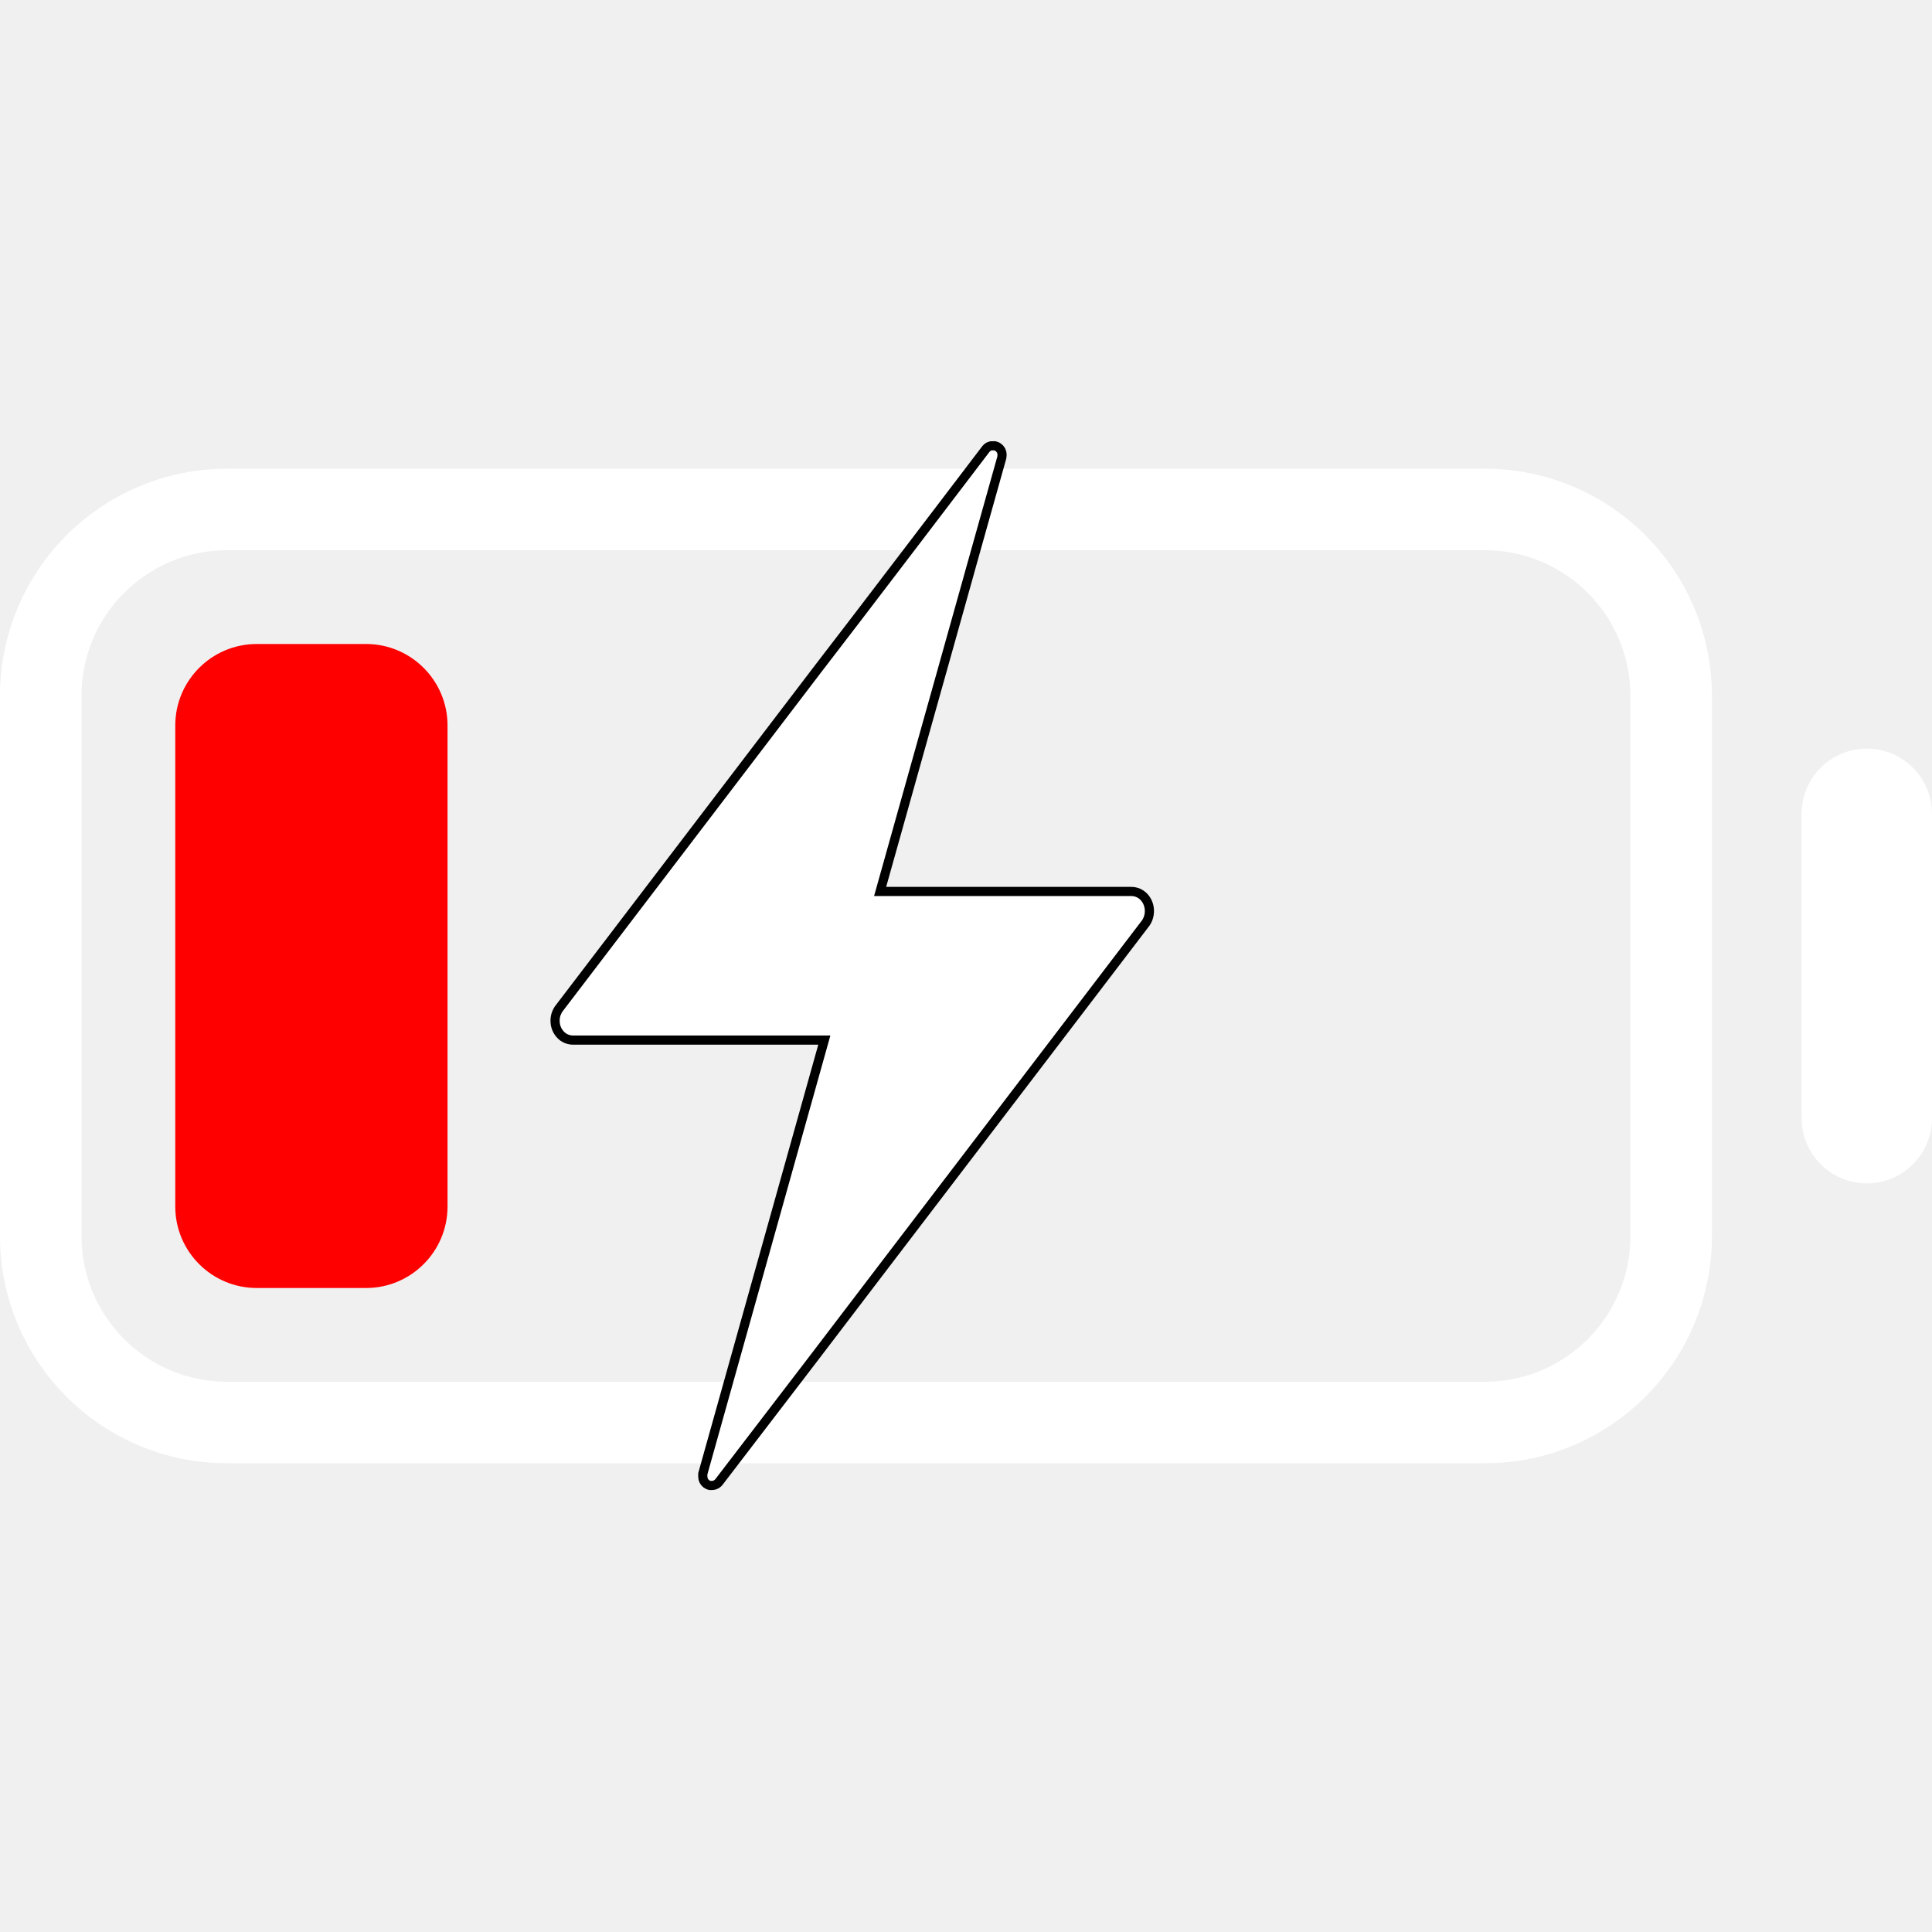
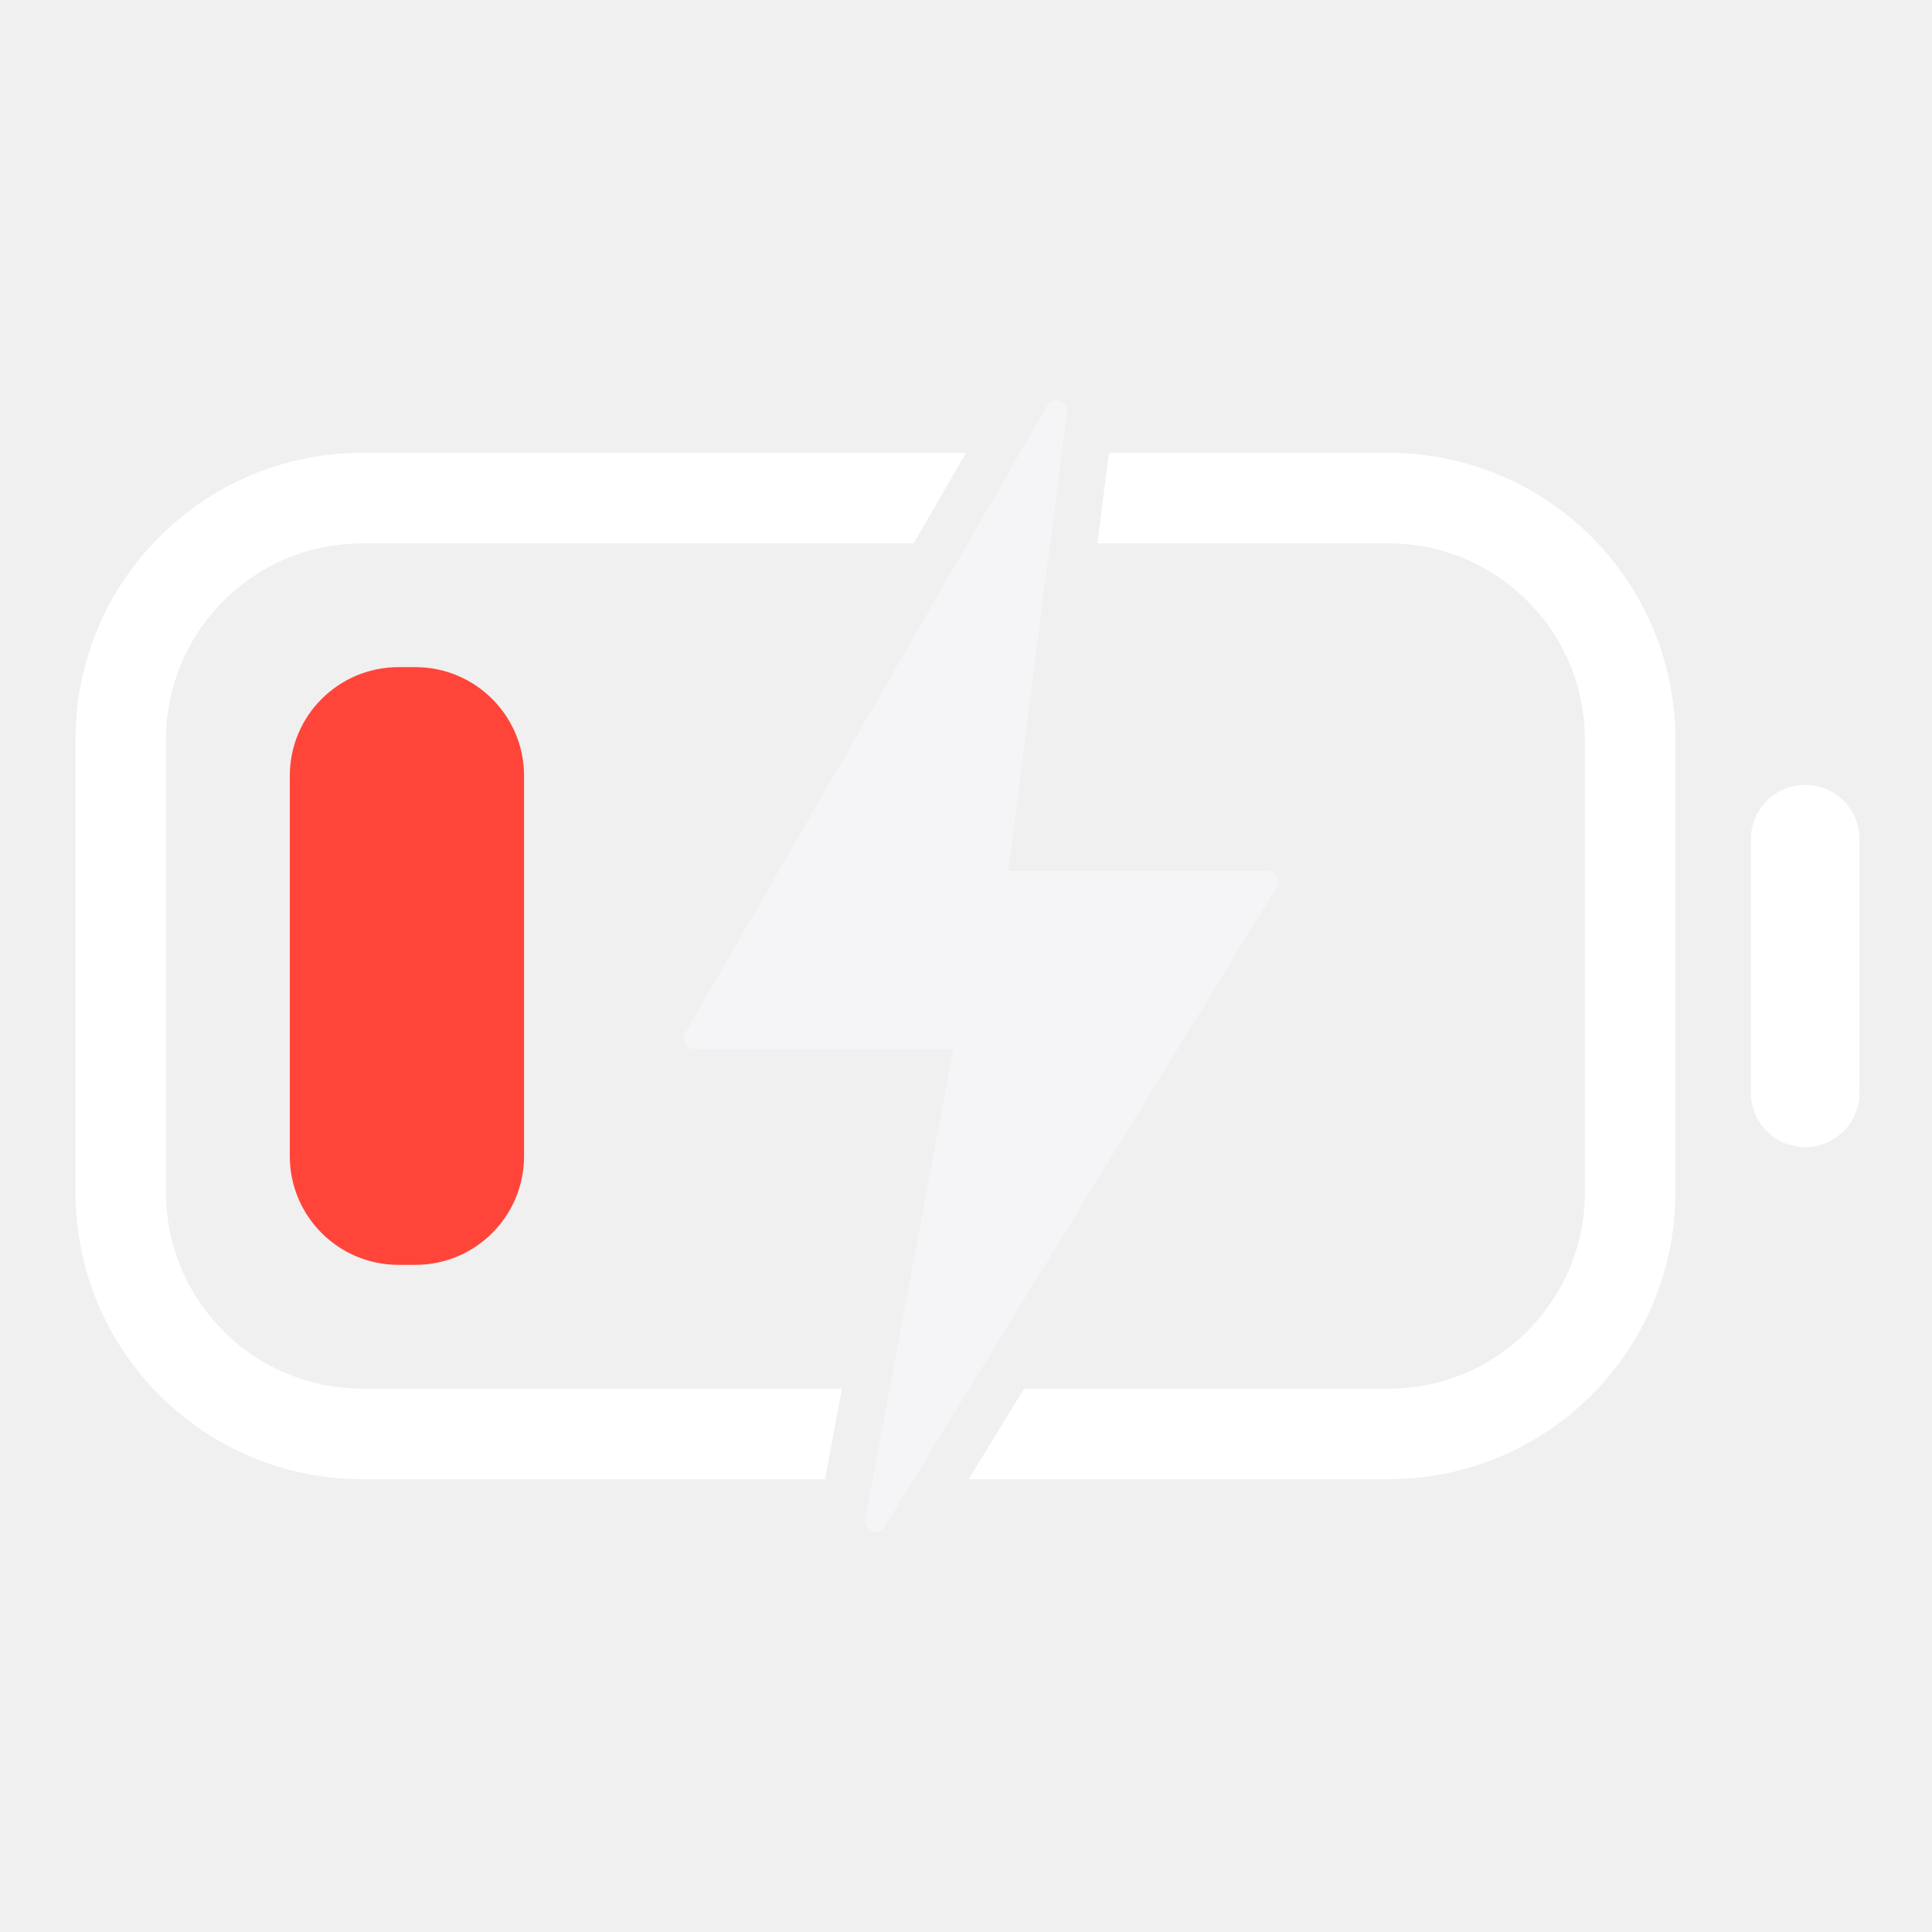
- <svg xmlns="http://www.w3.org/2000/svg" width="512" height="512" viewBox="22 19 474 474">
-   <rect x="32" y="144" width="400" height="224" rx="45.7" ry="45.7" style="fill:none;stroke:#ffffff;stroke-linecap:square;stroke-miterlimit:10;stroke-width:20px" />
-   <rect x="65" y="177" width="66.8" height="158" rx="20" ry="20" style="fill:#ff0000;stroke:none" />
-   <line x1="480" y1="218.67" x2="480" y2="293.33" style="fill:none;stroke:#ffffff;stroke-linecap:round;stroke-miterlimit:10;stroke-width:32px" />
-   <path d="M276.07,280.89l27.07-35.49a5.2,5.2,0,0,0,.77-1.91,5,5,0,0,0,.08-.66,5,5,0,0,0-.08-1.29,5.11,5.11,0,0,0-.68-1.75,4.76,4.76,0,0,0-.78-.95,3.48,3.48,0,0,0-.48-.38,4,4,0,0,0-1.11-.55,4.28,4.28,0,0,0-1.31-.2H237.93l12.12-43.21L253.28,183l6.21-22.16L260,159l7.79-27.76h0a3.51,3.51,0,0,0,.05-.55c0-.06,0-.11,0-.16s0-.26-.05-.38,0-.09,0-.14a2.2,2.2,0,0,0-.17-.45h0a3.77,3.77,0,0,0-.26-.39l-.09-.1a2.73,2.73,0,0,0-.25-.23l-.1-.08a3.14,3.14,0,0,0-.39-.24h0a2,2,0,0,0-.41-.14l-.13,0-.33,0h-.13a2.3,2.3,0,0,0-.45,0h0a1.9,1.9,0,0,0-.42.15l-.13.07-.3.21-.11.1a2.4,2.4,0,0,0-.36.41h0l-18,23.63-13.14,17.22L222.77,183l-63.71,83.55a5.72,5.72,0,0,0-.44.8,4.78,4.78,0,0,0-.35,1.09,4.7,4.7,0,0,0-.08,1.29,4.86,4.86,0,0,0,2,3.71,4.74,4.74,0,0,0,.54.31,4.31,4.31,0,0,0,1.89.43h61.62L194.42,380.6a3.64,3.64,0,0,0,0,.56s0,.1,0,.15a2.32,2.32,0,0,0,.06.38.58.58,0,0,0,0,.14,2.2,2.2,0,0,0,.17.45h0a3.62,3.62,0,0,0,.26.38l.09.1.25.24a.39.39,0,0,1,.1.08,2.22,2.22,0,0,0,.39.23h0a2.83,2.83,0,0,0,.41.14l.13,0a1.86,1.86,0,0,0,.33,0h.13a2.32,2.32,0,0,0,.45-.06h0a2.05,2.05,0,0,0,.41-.16l.13-.07.3-.21.11-.09a2.4,2.4,0,0,0,.36-.41h0L221.82,352l17.53-23Z" style="fill:#ffffff;stroke:#000000;stroke-width:2.25px" />
+ <svg xmlns="http://www.w3.org/2000/svg" width="32" height="32" viewBox="0 0 32 32">
+   <defs>
+     <mask id="bolt-gap" maskUnits="userSpaceOnUse" x="0" y="0" width="32" height="32">
+       <rect width="32" height="32" fill="white" />
+       <path d="M17.5 6.8 11.5 17.2H16L14.5 25.2 21 14.6H16.5Z" fill="black" stroke="black" stroke-width="1.9" stroke-linejoin="round" />
+     </mask>
+   </defs>
+   <g mask="url(#bolt-gap)">
+     <rect x="2" y="8.25" width="25" height="15.5" rx="4" fill="none" stroke="#ffffff" stroke-width="1.5" />
+     <rect x="29" y="13" width="1.8" height="6" rx="0.9" fill="#ffffff" />
+     <rect x="4.8" y="11.05" width="3.88" height="9.9" rx="1.8" fill="#ff453a" />
+   </g>
+   <path d="M17.5 6.8 11.5 17.2H16L14.5 25.2 21 14.6H16.5Z" fill="#f5f5f7" stroke="#f5f5f7" stroke-width="0.35" stroke-linejoin="round" />
</svg>
